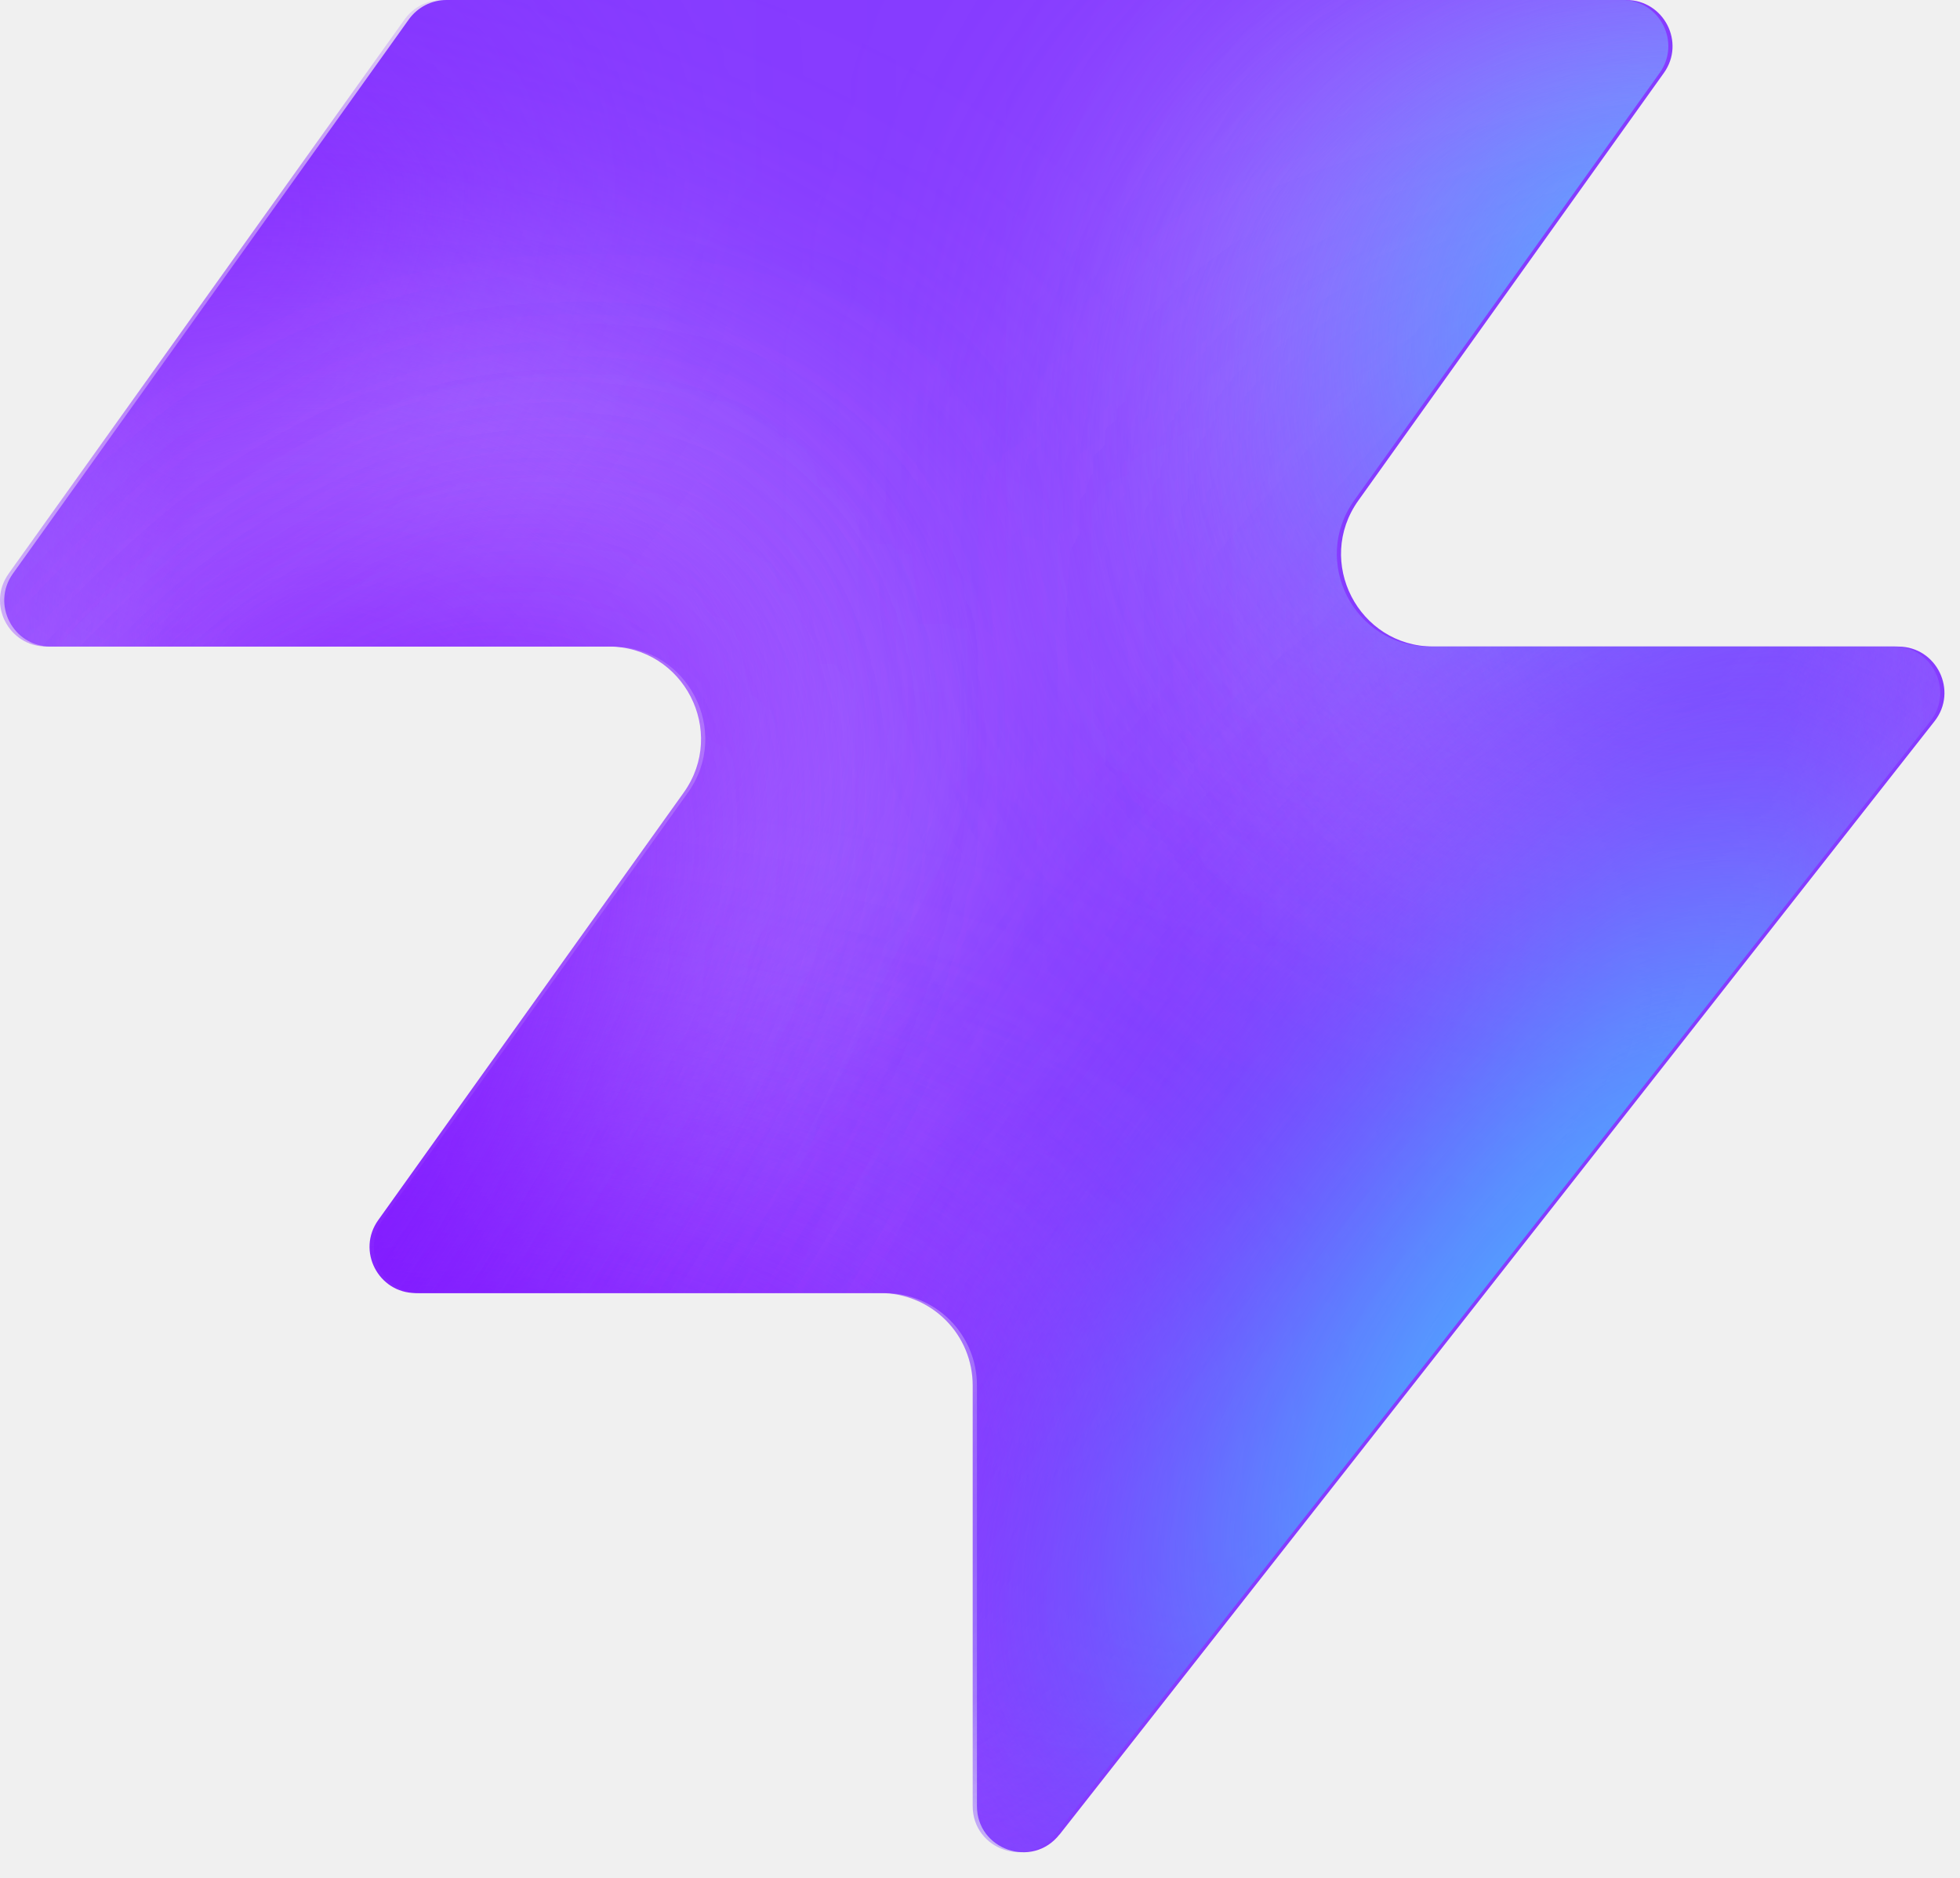
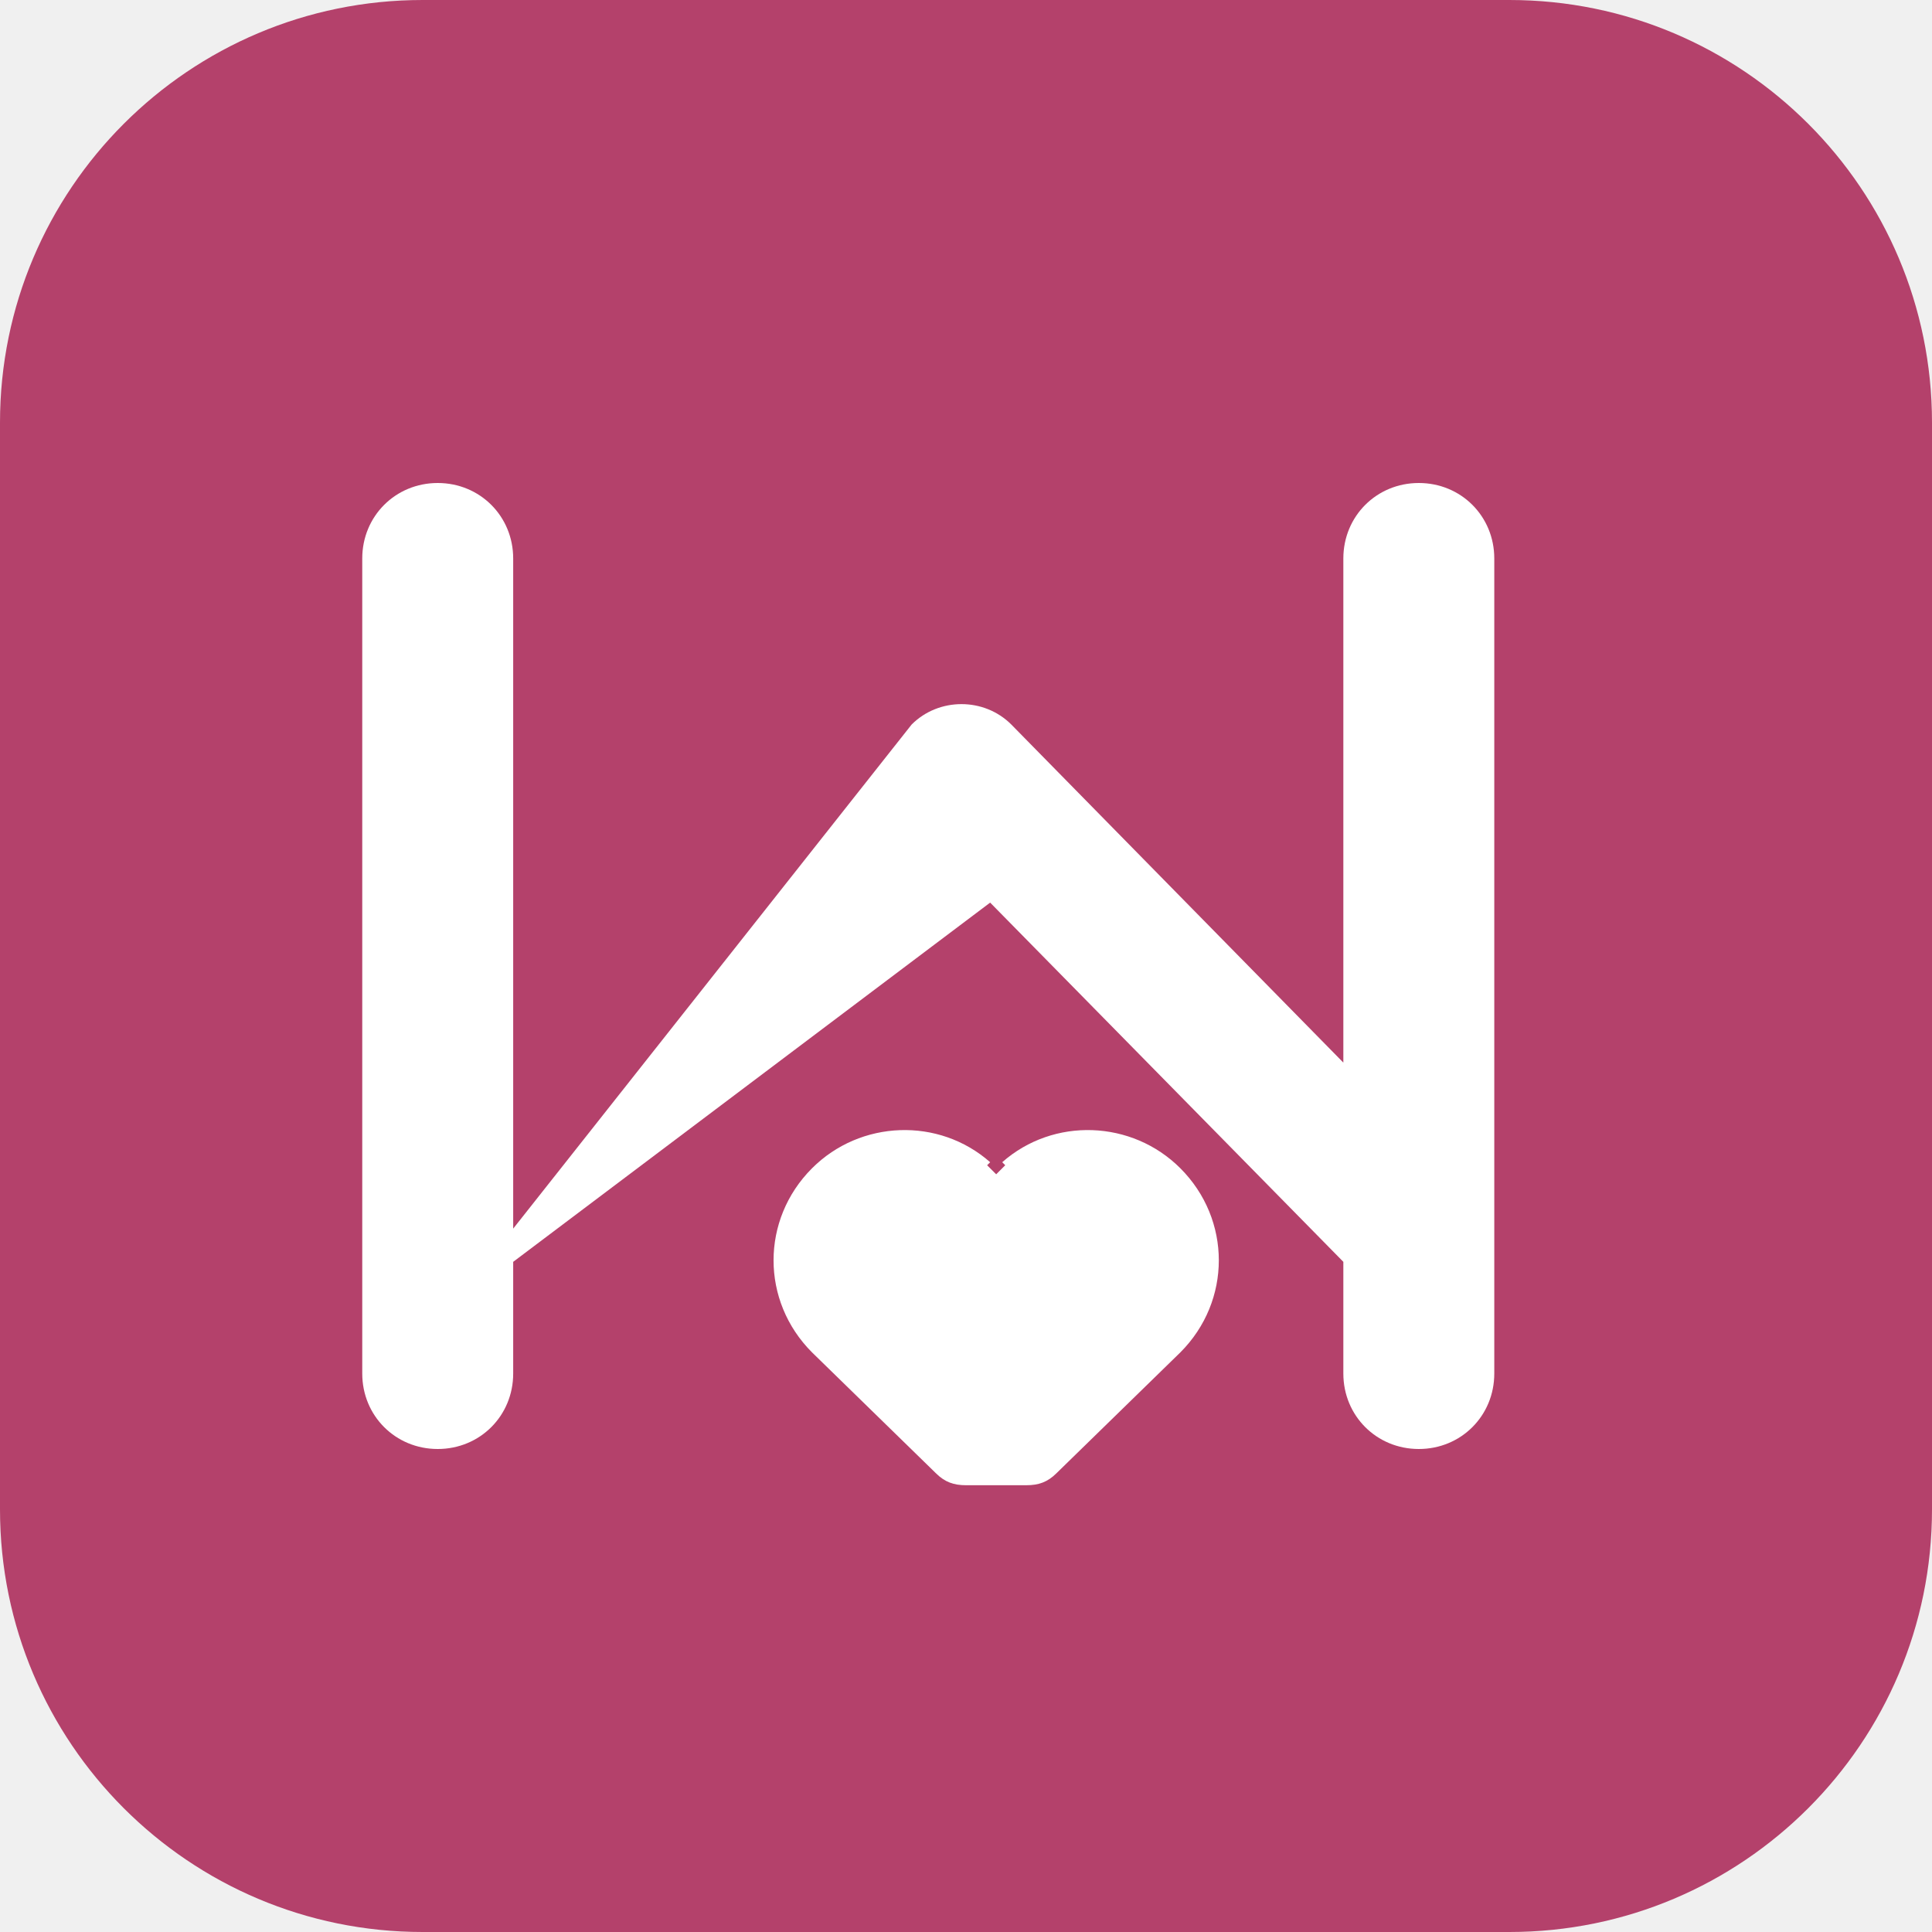
- <svg xmlns="http://www.w3.org/2000/svg" width="48" height="46" fill="none" viewBox="0 0 48 46">
-   <path fill="#863bff" d="M25.946 44.938c-.664.845-2.021.375-2.021-.698V33.937a2.26 2.26 0 0 0-2.262-2.262H10.287c-.92 0-1.456-1.04-.92-1.788l7.48-10.471c1.07-1.497 0-3.578-1.842-3.578H1.237c-.92 0-1.456-1.04-.92-1.788L10.013.474c.214-.297.556-.474.92-.474h28.894c.92 0 1.456 1.04.92 1.788l-7.48 10.471c-1.07 1.498 0 3.579 1.842 3.579h11.377c.943 0 1.473 1.088.89 1.83L25.947 44.94z" style="fill:#863bff;fill:color(display-p3 .525 .23 1);fill-opacity:1" />
-   <mask id="a" width="48" height="46" x="0" y="0" maskUnits="userSpaceOnUse" style="mask-type:alpha">
-     <path fill="#000" d="M25.842 44.938c-.664.844-2.021.375-2.021-.698V33.937a2.26 2.26 0 0 0-2.262-2.262H10.183c-.92 0-1.456-1.04-.92-1.788l7.48-10.471c1.07-1.498 0-3.579-1.842-3.579H1.133c-.92 0-1.456-1.04-.92-1.787L9.91.473c.214-.297.556-.474.92-.474h28.894c.92 0 1.456 1.04.92 1.788l-7.48 10.471c-1.07 1.498 0 3.578 1.842 3.578h11.377c.943 0 1.473 1.088.89 1.832L25.843 44.94z" style="fill:#000;fill-opacity:1" />
-   </mask>
-   <g mask="url(#a)">
-     <g filter="url(#b)">
-       <ellipse cx="5.508" cy="14.704" fill="#ede6ff" rx="5.508" ry="14.704" style="fill:#ede6ff;fill:color(display-p3 .927 .903 1);fill-opacity:1" transform="matrix(.00324 1 1 -.00324 -4.47 31.516)" />
-     </g>
-     <g filter="url(#c)">
-       <ellipse cx="10.399" cy="29.851" fill="#ede6ff" rx="10.399" ry="29.851" style="fill:#ede6ff;fill:color(display-p3 .927 .903 1);fill-opacity:1" transform="matrix(.00324 1 1 -.00324 -39.328 7.883)" />
-     </g>
-     <g filter="url(#d)">
-       <ellipse cx="5.508" cy="30.487" fill="#7e14ff" rx="5.508" ry="30.487" style="fill:#7e14ff;fill:color(display-p3 .492 .077 1);fill-opacity:1" transform="rotate(89.814 -25.913 -14.639)scale(1 -1)" />
-     </g>
-     <g filter="url(#e)">
-       <ellipse cx="5.508" cy="30.599" fill="#7e14ff" rx="5.508" ry="30.599" style="fill:#7e14ff;fill:color(display-p3 .492 .077 1);fill-opacity:1" transform="rotate(89.814 -32.644 -3.334)scale(1 -1)" />
-     </g>
-     <g filter="url(#f)">
-       <ellipse cx="5.508" cy="30.599" fill="#7e14ff" rx="5.508" ry="30.599" style="fill:#7e14ff;fill:color(display-p3 .492 .077 1);fill-opacity:1" transform="matrix(.00324 1 1 -.00324 -34.34 30.47)" />
-     </g>
-     <g filter="url(#g)">
-       <ellipse cx="14.072" cy="22.078" fill="#ede6ff" rx="14.072" ry="22.078" style="fill:#ede6ff;fill:color(display-p3 .927 .903 1);fill-opacity:1" transform="rotate(93.35 24.506 48.493)scale(-1 1)" />
-     </g>
-     <g filter="url(#h)">
-       <ellipse cx="3.47" cy="21.501" fill="#7e14ff" rx="3.47" ry="21.501" style="fill:#7e14ff;fill:color(display-p3 .492 .077 1);fill-opacity:1" transform="rotate(89.009 28.708 47.59)scale(-1 1)" />
-     </g>
-     <g filter="url(#i)">
-       <ellipse cx="3.47" cy="21.501" fill="#7e14ff" rx="3.47" ry="21.501" style="fill:#7e14ff;fill:color(display-p3 .492 .077 1);fill-opacity:1" transform="rotate(89.009 28.708 47.59)scale(-1 1)" />
-     </g>
-     <g filter="url(#j)">
-       <ellipse cx=".387" cy="8.972" fill="#7e14ff" rx="4.407" ry="29.108" style="fill:#7e14ff;fill:color(display-p3 .492 .077 1);fill-opacity:1" transform="rotate(39.51 .387 8.972)" />
-     </g>
-     <g filter="url(#k)">
-       <ellipse cx="47.523" cy="-6.092" fill="#7e14ff" rx="4.407" ry="29.108" style="fill:#7e14ff;fill:color(display-p3 .492 .077 1);fill-opacity:1" transform="rotate(37.892 47.523 -6.092)" />
-     </g>
-     <g filter="url(#l)">
-       <ellipse cx="41.412" cy="6.333" fill="#47bfff" rx="5.971" ry="9.665" style="fill:#47bfff;fill:color(display-p3 .28 .748 1);fill-opacity:1" transform="rotate(37.892 41.412 6.333)" />
-     </g>
-     <g filter="url(#m)">
-       <ellipse cx="-1.879" cy="38.332" fill="#7e14ff" rx="4.407" ry="29.108" style="fill:#7e14ff;fill:color(display-p3 .492 .077 1);fill-opacity:1" transform="rotate(37.892 -1.88 38.332)" />
-     </g>
-     <g filter="url(#n)">
-       <ellipse cx="-1.879" cy="38.332" fill="#7e14ff" rx="4.407" ry="29.108" style="fill:#7e14ff;fill:color(display-p3 .492 .077 1);fill-opacity:1" transform="rotate(37.892 -1.88 38.332)" />
-     </g>
-     <g filter="url(#o)">
-       <ellipse cx="35.651" cy="29.907" fill="#7e14ff" rx="4.407" ry="29.108" style="fill:#7e14ff;fill:color(display-p3 .492 .077 1);fill-opacity:1" transform="rotate(37.892 35.651 29.907)" />
-     </g>
-     <g filter="url(#p)">
-       <ellipse cx="38.418" cy="32.4" fill="#47bfff" rx="5.971" ry="15.297" style="fill:#47bfff;fill:color(display-p3 .28 .748 1);fill-opacity:1" transform="rotate(37.892 38.418 32.4)" />
-     </g>
-   </g>
-   <defs>
-     <filter id="b" width="60.045" height="41.654" x="-19.77" y="16.149" color-interpolation-filters="sRGB" filterUnits="userSpaceOnUse">
-       <feFlood flood-opacity="0" result="BackgroundImageFix" />
-       <feBlend in="SourceGraphic" in2="BackgroundImageFix" result="shape" />
-       <feGaussianBlur result="effect1_foregroundBlur_2002_17158" stdDeviation="7.659" />
-     </filter>
-     <filter id="c" width="90.34" height="51.437" x="-54.613" y="-7.533" color-interpolation-filters="sRGB" filterUnits="userSpaceOnUse">
-       <feFlood flood-opacity="0" result="BackgroundImageFix" />
-       <feBlend in="SourceGraphic" in2="BackgroundImageFix" result="shape" />
-       <feGaussianBlur result="effect1_foregroundBlur_2002_17158" stdDeviation="7.659" />
-     </filter>
-     <filter id="d" width="79.355" height="29.4" x="-49.64" y="2.03" color-interpolation-filters="sRGB" filterUnits="userSpaceOnUse">
-       <feFlood flood-opacity="0" result="BackgroundImageFix" />
-       <feBlend in="SourceGraphic" in2="BackgroundImageFix" result="shape" />
-       <feGaussianBlur result="effect1_foregroundBlur_2002_17158" stdDeviation="4.596" />
-     </filter>
-     <filter id="e" width="79.579" height="29.4" x="-45.045" y="20.029" color-interpolation-filters="sRGB" filterUnits="userSpaceOnUse">
-       <feFlood flood-opacity="0" result="BackgroundImageFix" />
-       <feBlend in="SourceGraphic" in2="BackgroundImageFix" result="shape" />
-       <feGaussianBlur result="effect1_foregroundBlur_2002_17158" stdDeviation="4.596" />
-     </filter>
-     <filter id="f" width="79.579" height="29.4" x="-43.513" y="21.178" color-interpolation-filters="sRGB" filterUnits="userSpaceOnUse">
-       <feFlood flood-opacity="0" result="BackgroundImageFix" />
-       <feBlend in="SourceGraphic" in2="BackgroundImageFix" result="shape" />
-       <feGaussianBlur result="effect1_foregroundBlur_2002_17158" stdDeviation="4.596" />
-     </filter>
-     <filter id="g" width="74.749" height="58.852" x="15.756" y="-17.901" color-interpolation-filters="sRGB" filterUnits="userSpaceOnUse">
-       <feFlood flood-opacity="0" result="BackgroundImageFix" />
-       <feBlend in="SourceGraphic" in2="BackgroundImageFix" result="shape" />
-       <feGaussianBlur result="effect1_foregroundBlur_2002_17158" stdDeviation="7.659" />
-     </filter>
-     <filter id="h" width="61.377" height="25.362" x="23.548" y="2.284" color-interpolation-filters="sRGB" filterUnits="userSpaceOnUse">
-       <feFlood flood-opacity="0" result="BackgroundImageFix" />
-       <feBlend in="SourceGraphic" in2="BackgroundImageFix" result="shape" />
-       <feGaussianBlur result="effect1_foregroundBlur_2002_17158" stdDeviation="4.596" />
-     </filter>
-     <filter id="i" width="61.377" height="25.362" x="23.548" y="2.284" color-interpolation-filters="sRGB" filterUnits="userSpaceOnUse">
-       <feFlood flood-opacity="0" result="BackgroundImageFix" />
-       <feBlend in="SourceGraphic" in2="BackgroundImageFix" result="shape" />
-       <feGaussianBlur result="effect1_foregroundBlur_2002_17158" stdDeviation="4.596" />
-     </filter>
-     <filter id="j" width="56.045" height="63.649" x="-27.636" y="-22.853" color-interpolation-filters="sRGB" filterUnits="userSpaceOnUse">
-       <feFlood flood-opacity="0" result="BackgroundImageFix" />
-       <feBlend in="SourceGraphic" in2="BackgroundImageFix" result="shape" />
-       <feGaussianBlur result="effect1_foregroundBlur_2002_17158" stdDeviation="4.596" />
-     </filter>
-     <filter id="k" width="54.814" height="64.646" x="20.116" y="-38.415" color-interpolation-filters="sRGB" filterUnits="userSpaceOnUse">
-       <feFlood flood-opacity="0" result="BackgroundImageFix" />
-       <feBlend in="SourceGraphic" in2="BackgroundImageFix" result="shape" />
-       <feGaussianBlur result="effect1_foregroundBlur_2002_17158" stdDeviation="4.596" />
-     </filter>
-     <filter id="l" width="33.541" height="35.313" x="24.641" y="-11.323" color-interpolation-filters="sRGB" filterUnits="userSpaceOnUse">
-       <feFlood flood-opacity="0" result="BackgroundImageFix" />
-       <feBlend in="SourceGraphic" in2="BackgroundImageFix" result="shape" />
-       <feGaussianBlur result="effect1_foregroundBlur_2002_17158" stdDeviation="4.596" />
-     </filter>
-     <filter id="m" width="54.814" height="64.646" x="-29.286" y="6.009" color-interpolation-filters="sRGB" filterUnits="userSpaceOnUse">
-       <feFlood flood-opacity="0" result="BackgroundImageFix" />
-       <feBlend in="SourceGraphic" in2="BackgroundImageFix" result="shape" />
-       <feGaussianBlur result="effect1_foregroundBlur_2002_17158" stdDeviation="4.596" />
-     </filter>
-     <filter id="n" width="54.814" height="64.646" x="-29.286" y="6.009" color-interpolation-filters="sRGB" filterUnits="userSpaceOnUse">
-       <feFlood flood-opacity="0" result="BackgroundImageFix" />
-       <feBlend in="SourceGraphic" in2="BackgroundImageFix" result="shape" />
-       <feGaussianBlur result="effect1_foregroundBlur_2002_17158" stdDeviation="4.596" />
-     </filter>
-     <filter id="o" width="54.814" height="64.646" x="8.244" y="-2.416" color-interpolation-filters="sRGB" filterUnits="userSpaceOnUse">
-       <feFlood flood-opacity="0" result="BackgroundImageFix" />
-       <feBlend in="SourceGraphic" in2="BackgroundImageFix" result="shape" />
-       <feGaussianBlur result="effect1_foregroundBlur_2002_17158" stdDeviation="4.596" />
-     </filter>
-     <filter id="p" width="39.409" height="43.623" x="18.713" y="10.588" color-interpolation-filters="sRGB" filterUnits="userSpaceOnUse">
-       <feFlood flood-opacity="0" result="BackgroundImageFix" />
-       <feBlend in="SourceGraphic" in2="BackgroundImageFix" result="shape" />
-       <feGaussianBlur result="effect1_foregroundBlur_2002_17158" stdDeviation="4.596" />
-     </filter>
-   </defs>
+ <svg xmlns="http://www.w3.org/2000/svg" viewBox="0 0 64 64" role="img" aria-label="Macros and Mamas">
+   <rect width="64" height="64" rx="14" fill="#B4416B" />
+   <path fill="#FFFFFF" d="M14.5 48c-1.4 0-2.5-1.1-2.5-2.5V18.5c0-1.4 1.1-2.5 2.5-2.5s2.5 1.1 2.5 2.5v22.2L30.2 24c.9-.9 2.4-.9 3.3 0L44.5 35.2V18.5c0-1.4 1.1-2.5 2.5-2.5s2.5 1.1 2.5 2.5v27c0 1.4-1.1 2.5-2.5 2.5s-2.5-1.1-2.5-2.5V41.8L32.8 29.9 17 41.8v3.7c0 1.4-1.1 2.5-2.5 2.5z" />
+   <path fill="#FFFFFF" d="M32 49.2c-.4 0-.7-.1-1-.4l-4.1-4c-1.7-1.7-1.7-4.4 0-6.1 1.6-1.6 4.2-1.7 5.9-.2l-.1.1.3.3.3-.3-.1-.1c1.7-1.5 4.3-1.4 5.9.2 1.7 1.7 1.7 4.4 0 6.1l-4.1 4c-.3.3-.6.4-1 .4z" />
</svg>
